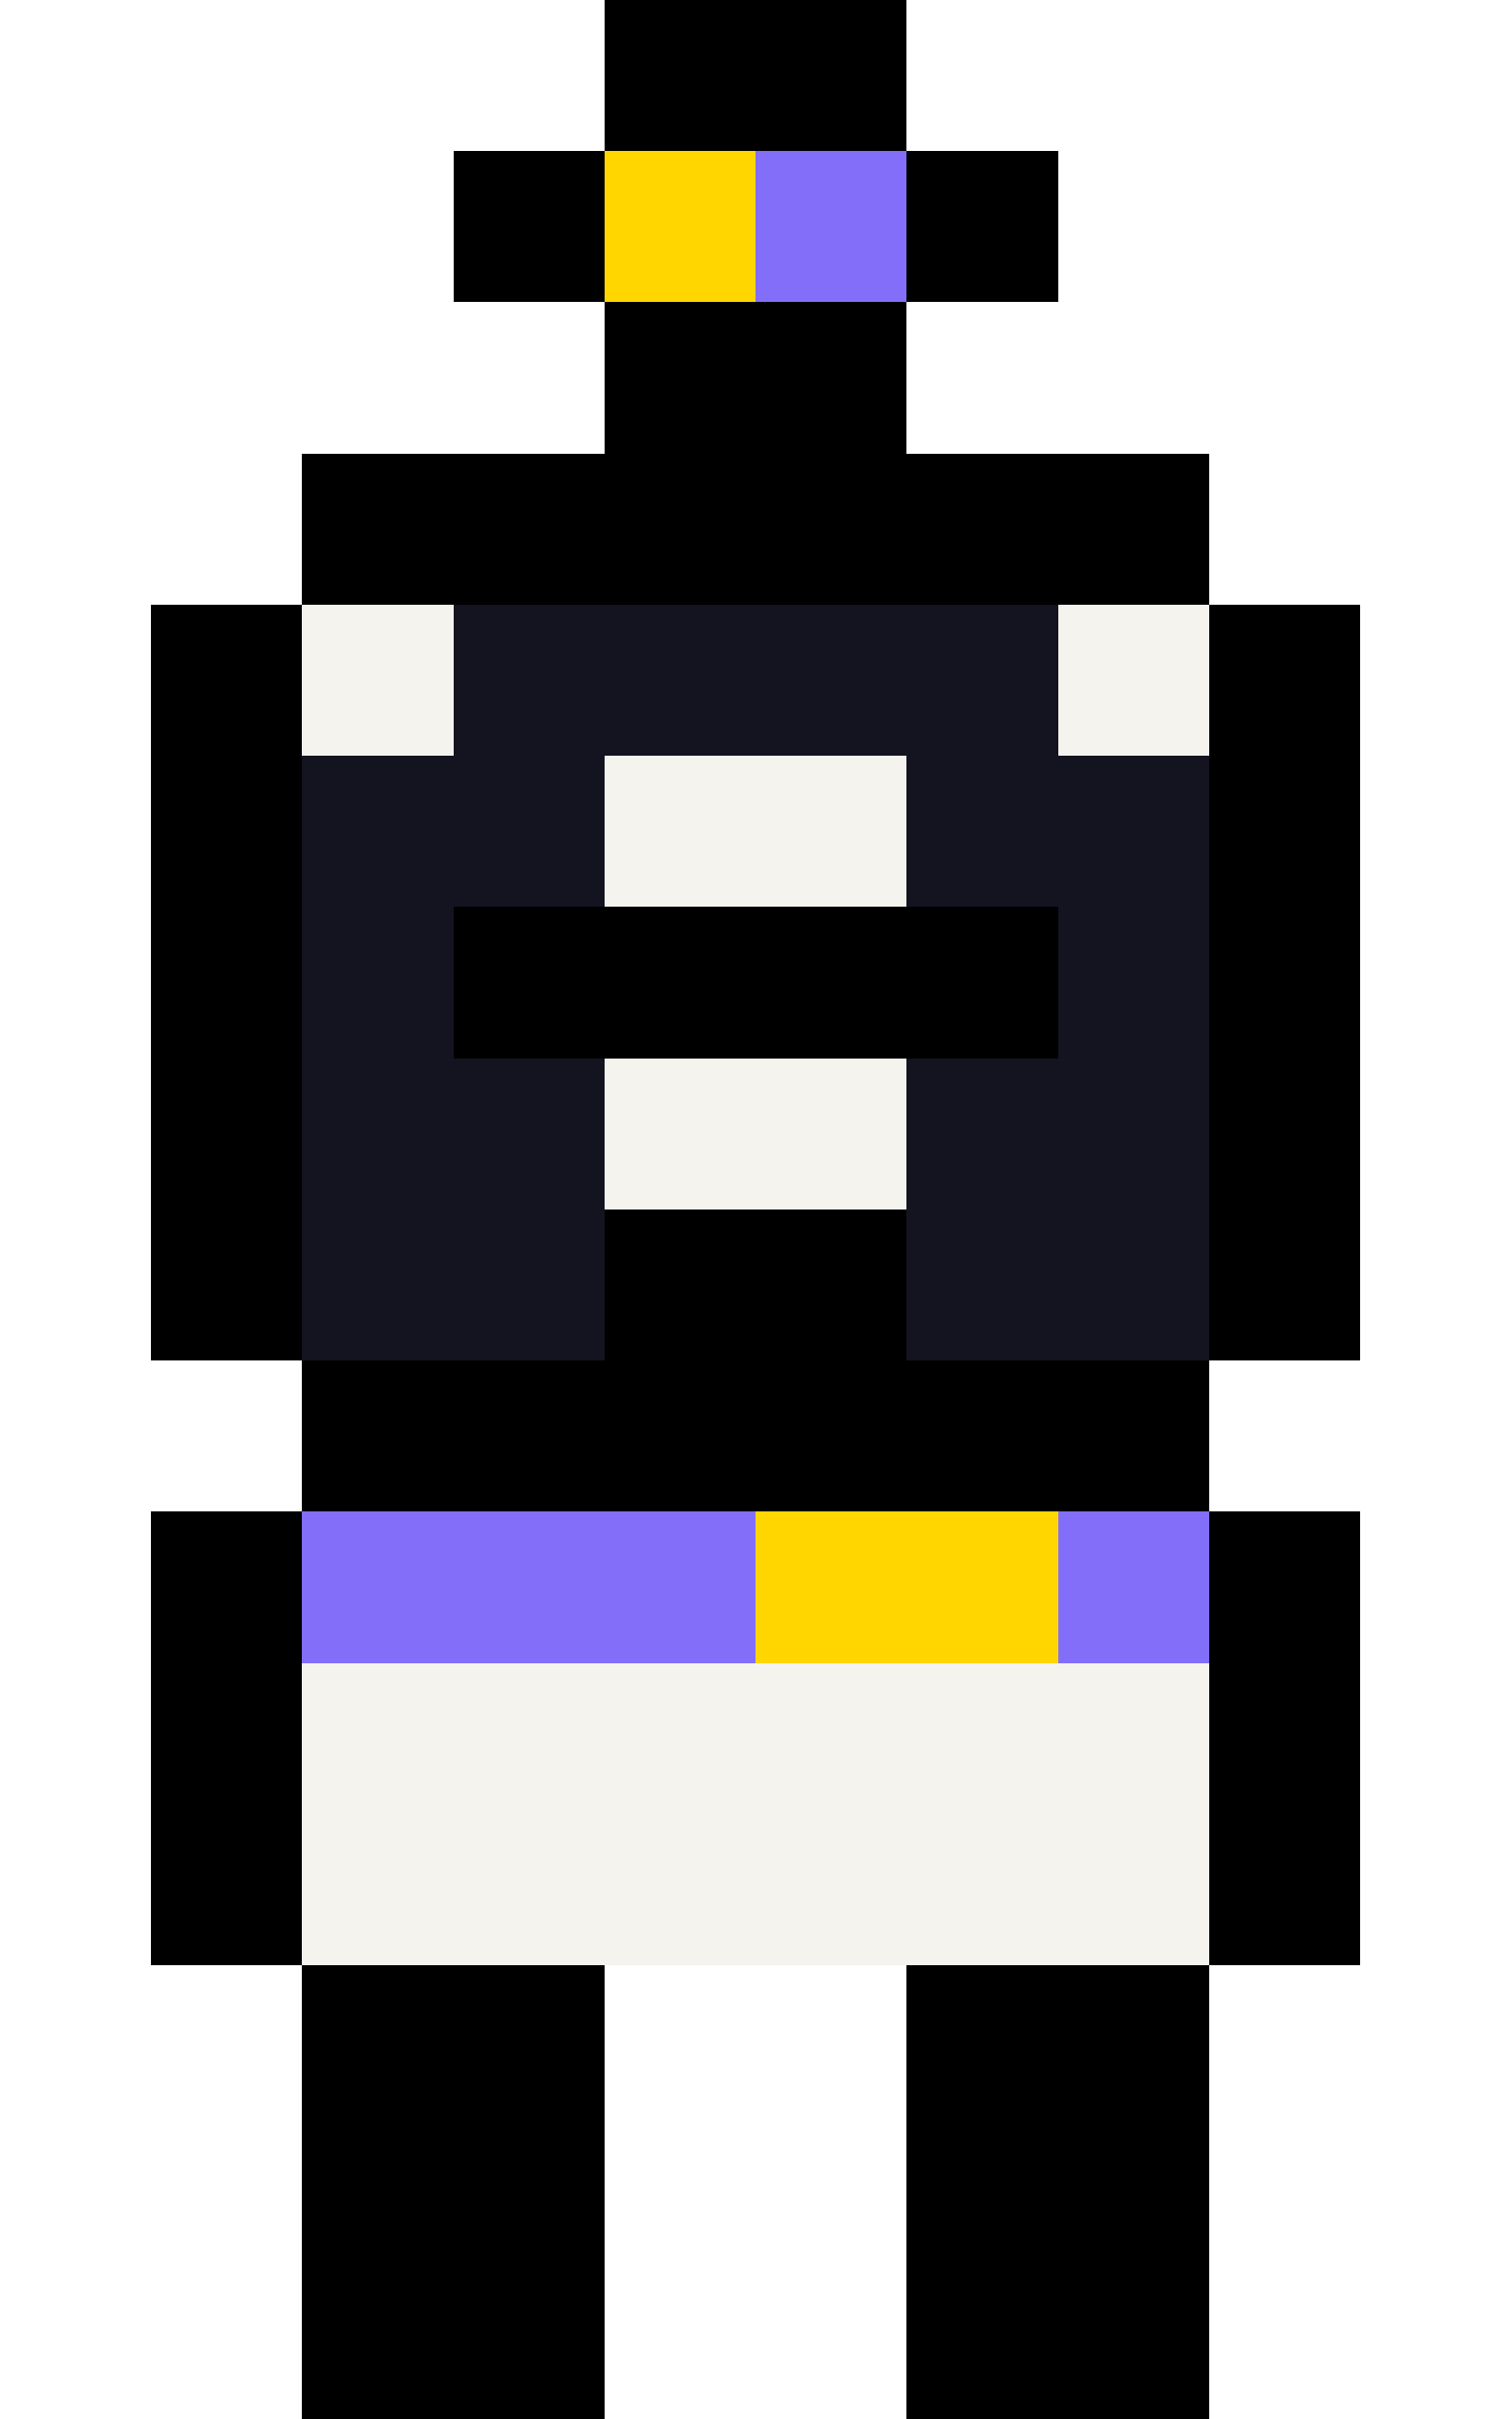
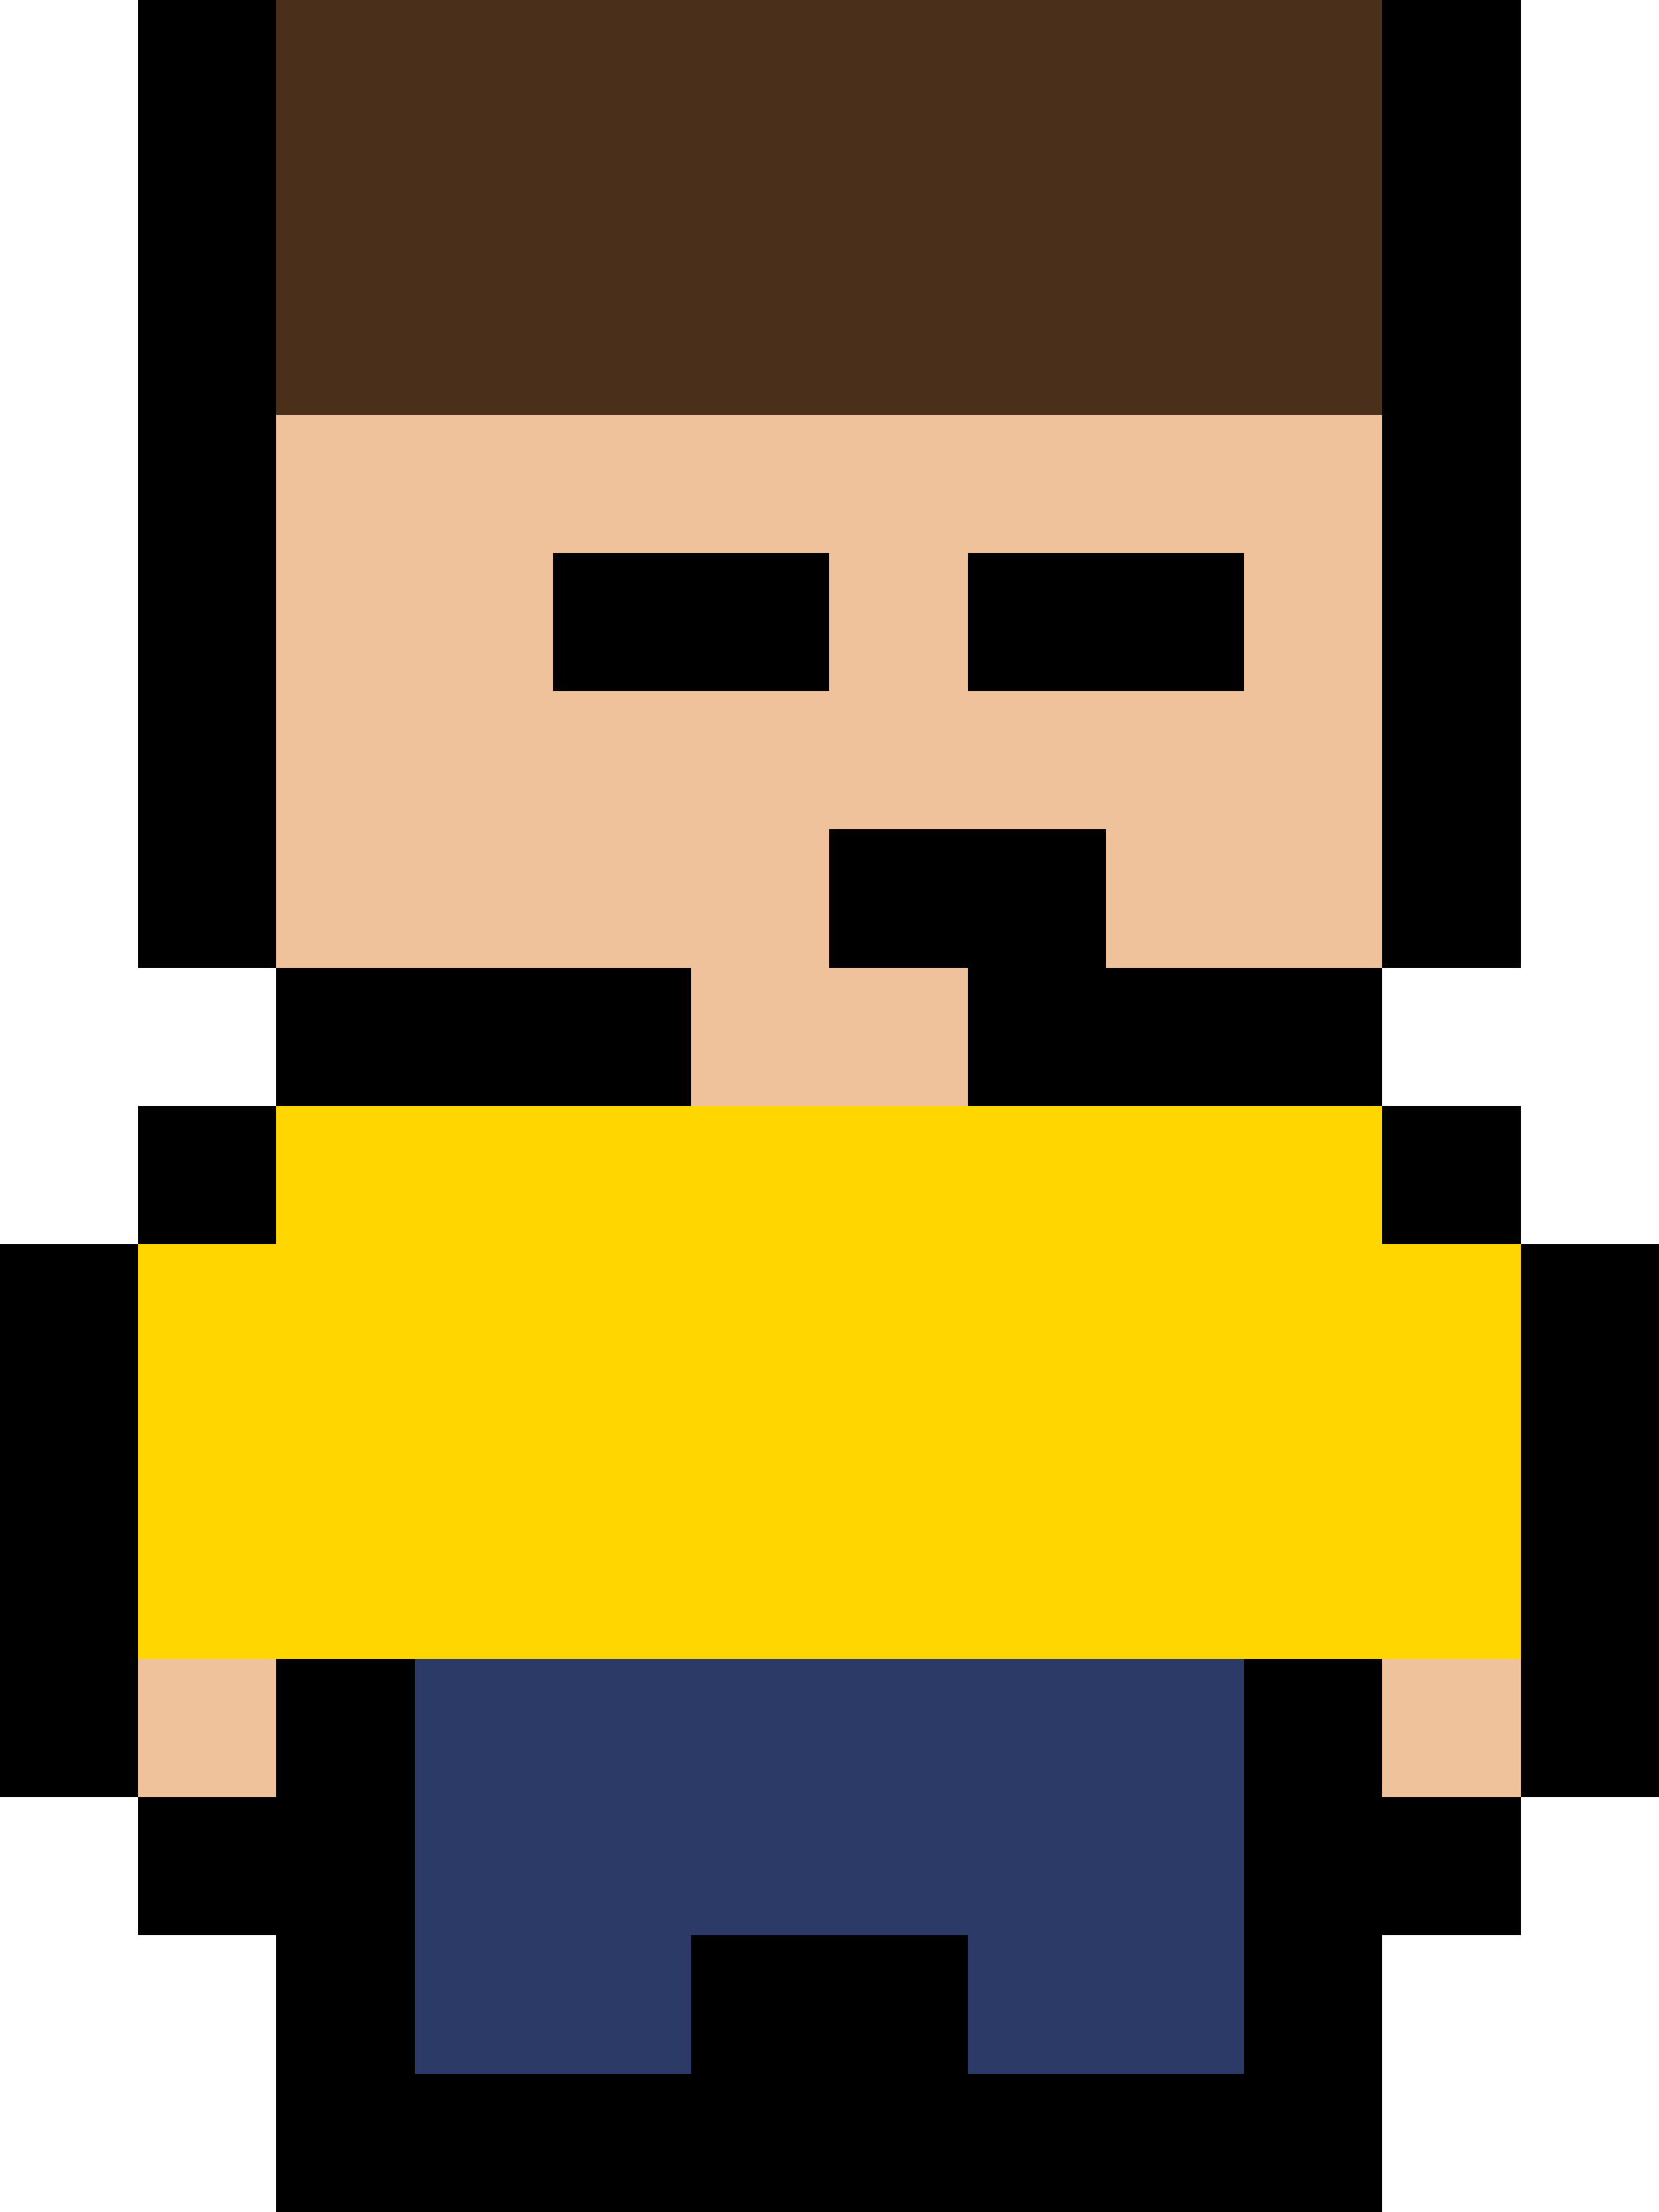
- <svg xmlns="http://www.w3.org/2000/svg" viewBox="0 0 10 16" shape-rendering="crispEdges" width="10" height="16">
-   <path fill="#000000" d="M4 0h1v1h-1zM5 0h1v1h-1zM3 1h1v1h-1zM6 1h1v1h-1zM4 2h1v1h-1zM5 2h1v1h-1zM2 3h1v1h-1zM3 3h1v1h-1zM4 3h1v1h-1zM5 3h1v1h-1zM6 3h1v1h-1zM7 3h1v1h-1zM1 4h1v1h-1zM8 4h1v1h-1zM1 5h1v1h-1zM8 5h1v1h-1zM1 6h1v1h-1zM3 6h1v1h-1zM4 6h1v1h-1zM5 6h1v1h-1zM6 6h1v1h-1zM8 6h1v1h-1zM1 7h1v1h-1zM8 7h1v1h-1zM1 8h1v1h-1zM4 8h1v1h-1zM5 8h1v1h-1zM8 8h1v1h-1zM2 9h1v1h-1zM3 9h1v1h-1zM4 9h1v1h-1zM5 9h1v1h-1zM6 9h1v1h-1zM7 9h1v1h-1zM1 10h1v1h-1zM8 10h1v1h-1zM1 11h1v1h-1zM8 11h1v1h-1zM1 12h1v1h-1zM8 12h1v1h-1zM2 13h1v1h-1zM3 13h1v1h-1zM6 13h1v1h-1zM7 13h1v1h-1zM2 14h1v1h-1zM3 14h1v1h-1zM6 14h1v1h-1zM7 14h1v1h-1zM2 15h1v1h-1zM3 15h1v1h-1zM6 15h1v1h-1zM7 15h1v1h-1z" />
-   <path fill="#FFD600" d="M4 1h1v1h-1zM5 10h1v1h-1zM6 10h1v1h-1z" />
-   <path fill="#836EF9" d="M5 1h1v1h-1zM2 10h1v1h-1zM3 10h1v1h-1zM4 10h1v1h-1zM7 10h1v1h-1z" />
-   <path fill="#F5F3EE" d="M2 4h1v1h-1zM7 4h1v1h-1zM4 5h1v1h-1zM5 5h1v1h-1zM4 7h1v1h-1zM5 7h1v1h-1zM2 11h1v1h-1zM3 11h1v1h-1zM4 11h1v1h-1zM5 11h1v1h-1zM6 11h1v1h-1zM7 11h1v1h-1zM2 12h1v1h-1zM3 12h1v1h-1zM4 12h1v1h-1zM5 12h1v1h-1zM6 12h1v1h-1zM7 12h1v1h-1z" />
-   <path fill="#141420" d="M3 4h1v1h-1zM4 4h1v1h-1zM5 4h1v1h-1zM6 4h1v1h-1zM2 5h1v1h-1zM3 5h1v1h-1zM6 5h1v1h-1zM7 5h1v1h-1zM2 6h1v1h-1zM7 6h1v1h-1zM2 7h1v1h-1zM3 7h1v1h-1zM6 7h1v1h-1zM7 7h1v1h-1zM2 8h1v1h-1zM3 8h1v1h-1zM6 8h1v1h-1zM7 8h1v1h-1z" />
+ <svg xmlns="http://www.w3.org/2000/svg" viewBox="0 0 12 16" shape-rendering="crispEdges" width="12" height="16">
+   <path fill="#000000" d="M1 0h1v1h-1zM10 0h1v1h-1zM1 1h1v1h-1zM10 1h1v1h-1zM1 2h1v1h-1zM10 2h1v1h-1zM1 3h1v1h-1zM10 3h1v1h-1zM1 4h1v1h-1zM4 4h1v1h-1zM5 4h1v1h-1zM7 4h1v1h-1zM8 4h1v1h-1zM10 4h1v1h-1zM1 5h1v1h-1zM10 5h1v1h-1zM1 6h1v1h-1zM6 6h1v1h-1zM7 6h1v1h-1zM10 6h1v1h-1zM2 7h1v1h-1zM3 7h1v1h-1zM4 7h1v1h-1zM7 7h1v1h-1zM8 7h1v1h-1zM9 7h1v1h-1zM1 8h1v1h-1zM10 8h1v1h-1zM0 9h1v1h-1zM11 9h1v1h-1zM0 10h1v1h-1zM11 10h1v1h-1zM0 11h1v1h-1zM11 11h1v1h-1zM0 12h1v1h-1zM2 12h1v1h-1zM9 12h1v1h-1zM11 12h1v1h-1zM1 13h1v1h-1zM2 13h1v1h-1zM9 13h1v1h-1zM10 13h1v1h-1zM2 14h1v1h-1zM5 14h1v1h-1zM6 14h1v1h-1zM9 14h1v1h-1zM2 15h1v1h-1zM3 15h1v1h-1zM4 15h1v1h-1zM5 15h1v1h-1zM6 15h1v1h-1zM7 15h1v1h-1zM8 15h1v1h-1zM9 15h1v1h-1z" />
+   <path fill="#4A2F1B" d="M2 0h1v1h-1zM3 0h1v1h-1zM4 0h1v1h-1zM5 0h1v1h-1zM6 0h1v1h-1zM7 0h1v1h-1zM8 0h1v1h-1zM9 0h1v1h-1zM2 1h1v1h-1zM3 1h1v1h-1zM4 1h1v1h-1zM5 1h1v1h-1zM6 1h1v1h-1zM7 1h1v1h-1zM8 1h1v1h-1zM9 1h1v1h-1zM2 2h1v1h-1zM3 2h1v1h-1zM4 2h1v1h-1zM5 2h1v1h-1zM6 2h1v1h-1zM7 2h1v1h-1zM8 2h1v1h-1zM9 2h1v1h-1z" />
+   <path fill="#EFC29B" d="M2 3h1v1h-1zM3 3h1v1h-1zM4 3h1v1h-1zM5 3h1v1h-1zM6 3h1v1h-1zM7 3h1v1h-1zM8 3h1v1h-1zM9 3h1v1h-1zM2 4h1v1h-1zM3 4h1v1h-1zM6 4h1v1h-1zM9 4h1v1h-1zM2 5h1v1h-1zM3 5h1v1h-1zM4 5h1v1h-1zM5 5h1v1h-1zM6 5h1v1h-1zM7 5h1v1h-1zM8 5h1v1h-1zM9 5h1v1h-1zM2 6h1v1h-1zM3 6h1v1h-1zM4 6h1v1h-1zM5 6h1v1h-1zM8 6h1v1h-1zM9 6h1v1h-1zM5 7h1v1h-1zM6 7h1v1h-1zM1 12h1v1h-1zM10 12h1v1h-1z" />
+   <path fill="#FFD600" d="M2 8h1v1h-1zM3 8h1v1h-1zM4 8h1v1h-1zM5 8h1v1h-1zM6 8h1v1h-1zM7 8h1v1h-1zM8 8h1v1h-1zM9 8h1v1h-1zM1 9h1v1h-1zM2 9h1v1h-1zM3 9h1v1h-1zM4 9h1v1h-1zM5 9h1v1h-1zM6 9h1v1h-1zM7 9h1v1h-1zM8 9h1v1h-1zM9 9h1v1h-1zM10 9h1v1h-1zM1 10h1v1h-1zM2 10h1v1h-1zM3 10h1v1h-1zM4 10h1v1h-1zM5 10h1v1h-1zM6 10h1v1h-1zM7 10h1v1h-1zM8 10h1v1h-1zM9 10h1v1h-1zM10 10h1v1h-1zM1 11h1v1h-1zM2 11h1v1h-1zM3 11h1v1h-1zM4 11h1v1h-1zM5 11h1v1h-1zM6 11h1v1h-1zM7 11h1v1h-1zM8 11h1v1h-1zM9 11h1v1h-1zM10 11h1v1h-1z" />
+   <path fill="#2B3A67" d="M3 12h1v1h-1zM4 12h1v1h-1zM5 12h1v1h-1zM6 12h1v1h-1zM7 12h1v1h-1zM8 12h1v1h-1zM3 13h1v1h-1zM4 13h1v1h-1zM5 13h1v1h-1zM6 13h1v1h-1zM7 13h1v1h-1zM8 13h1v1h-1zM3 14h1v1h-1zM4 14h1v1h-1zM7 14h1v1h-1zM8 14h1v1h-1z" />
</svg>
